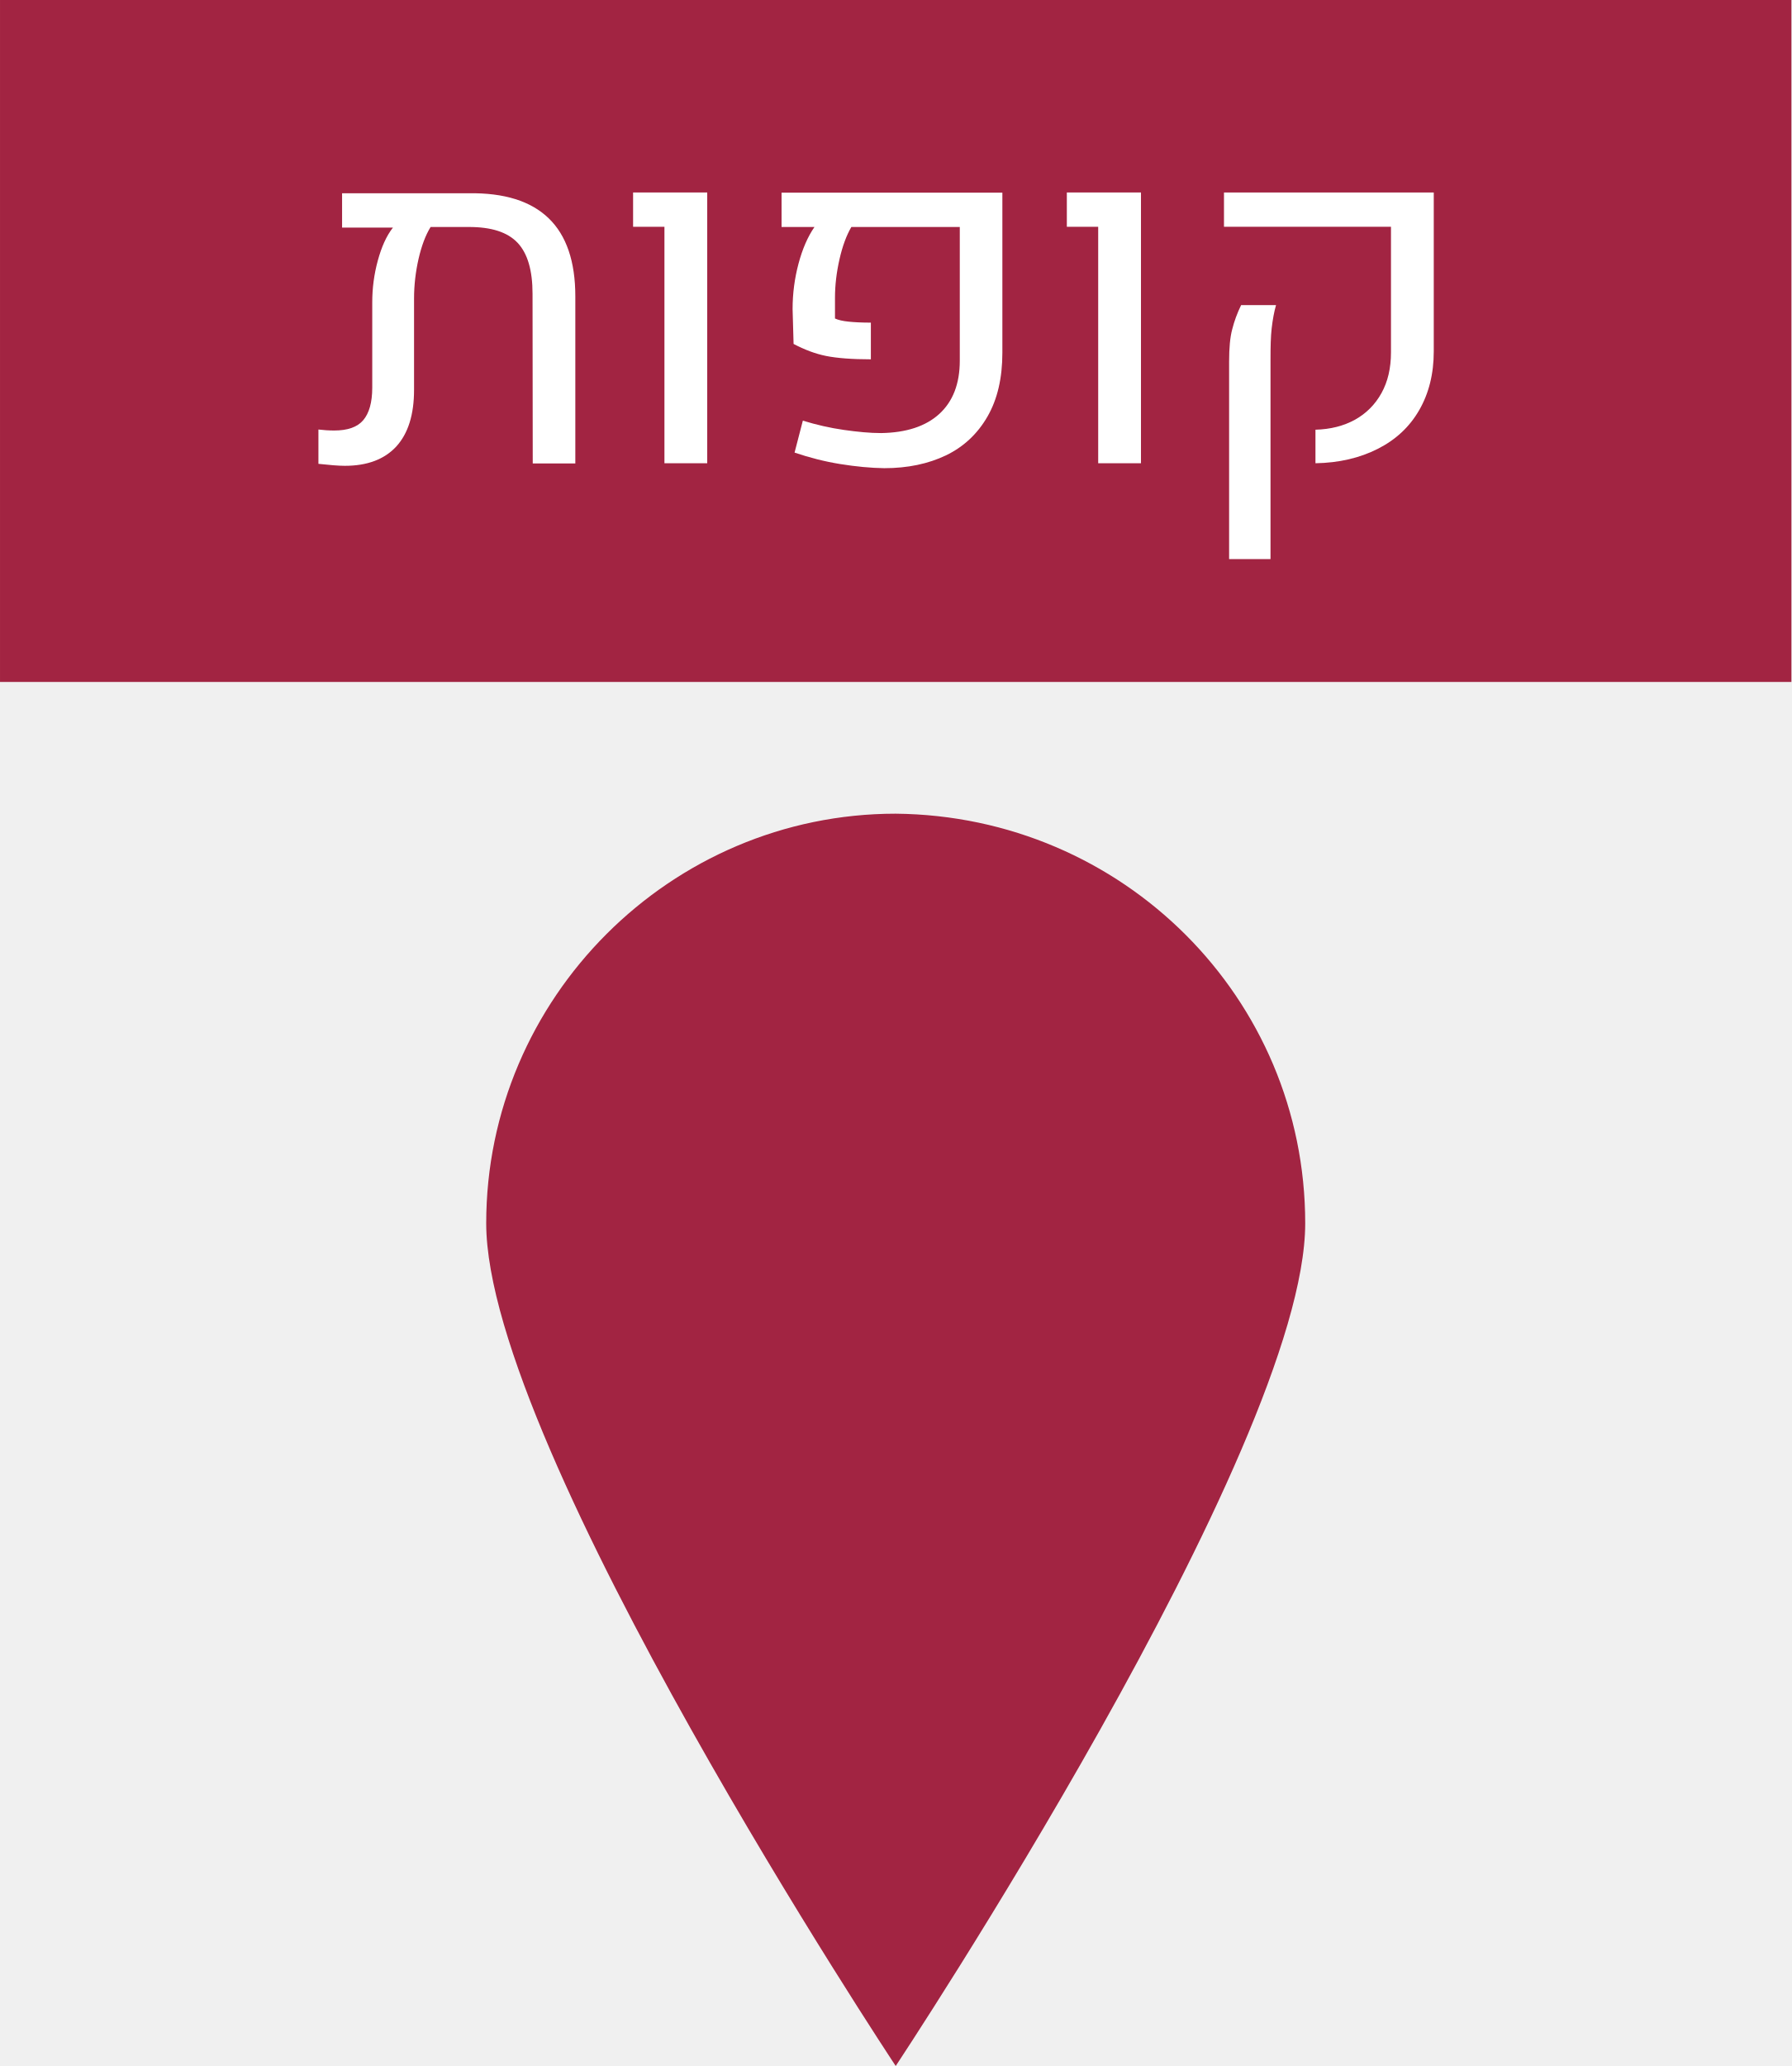
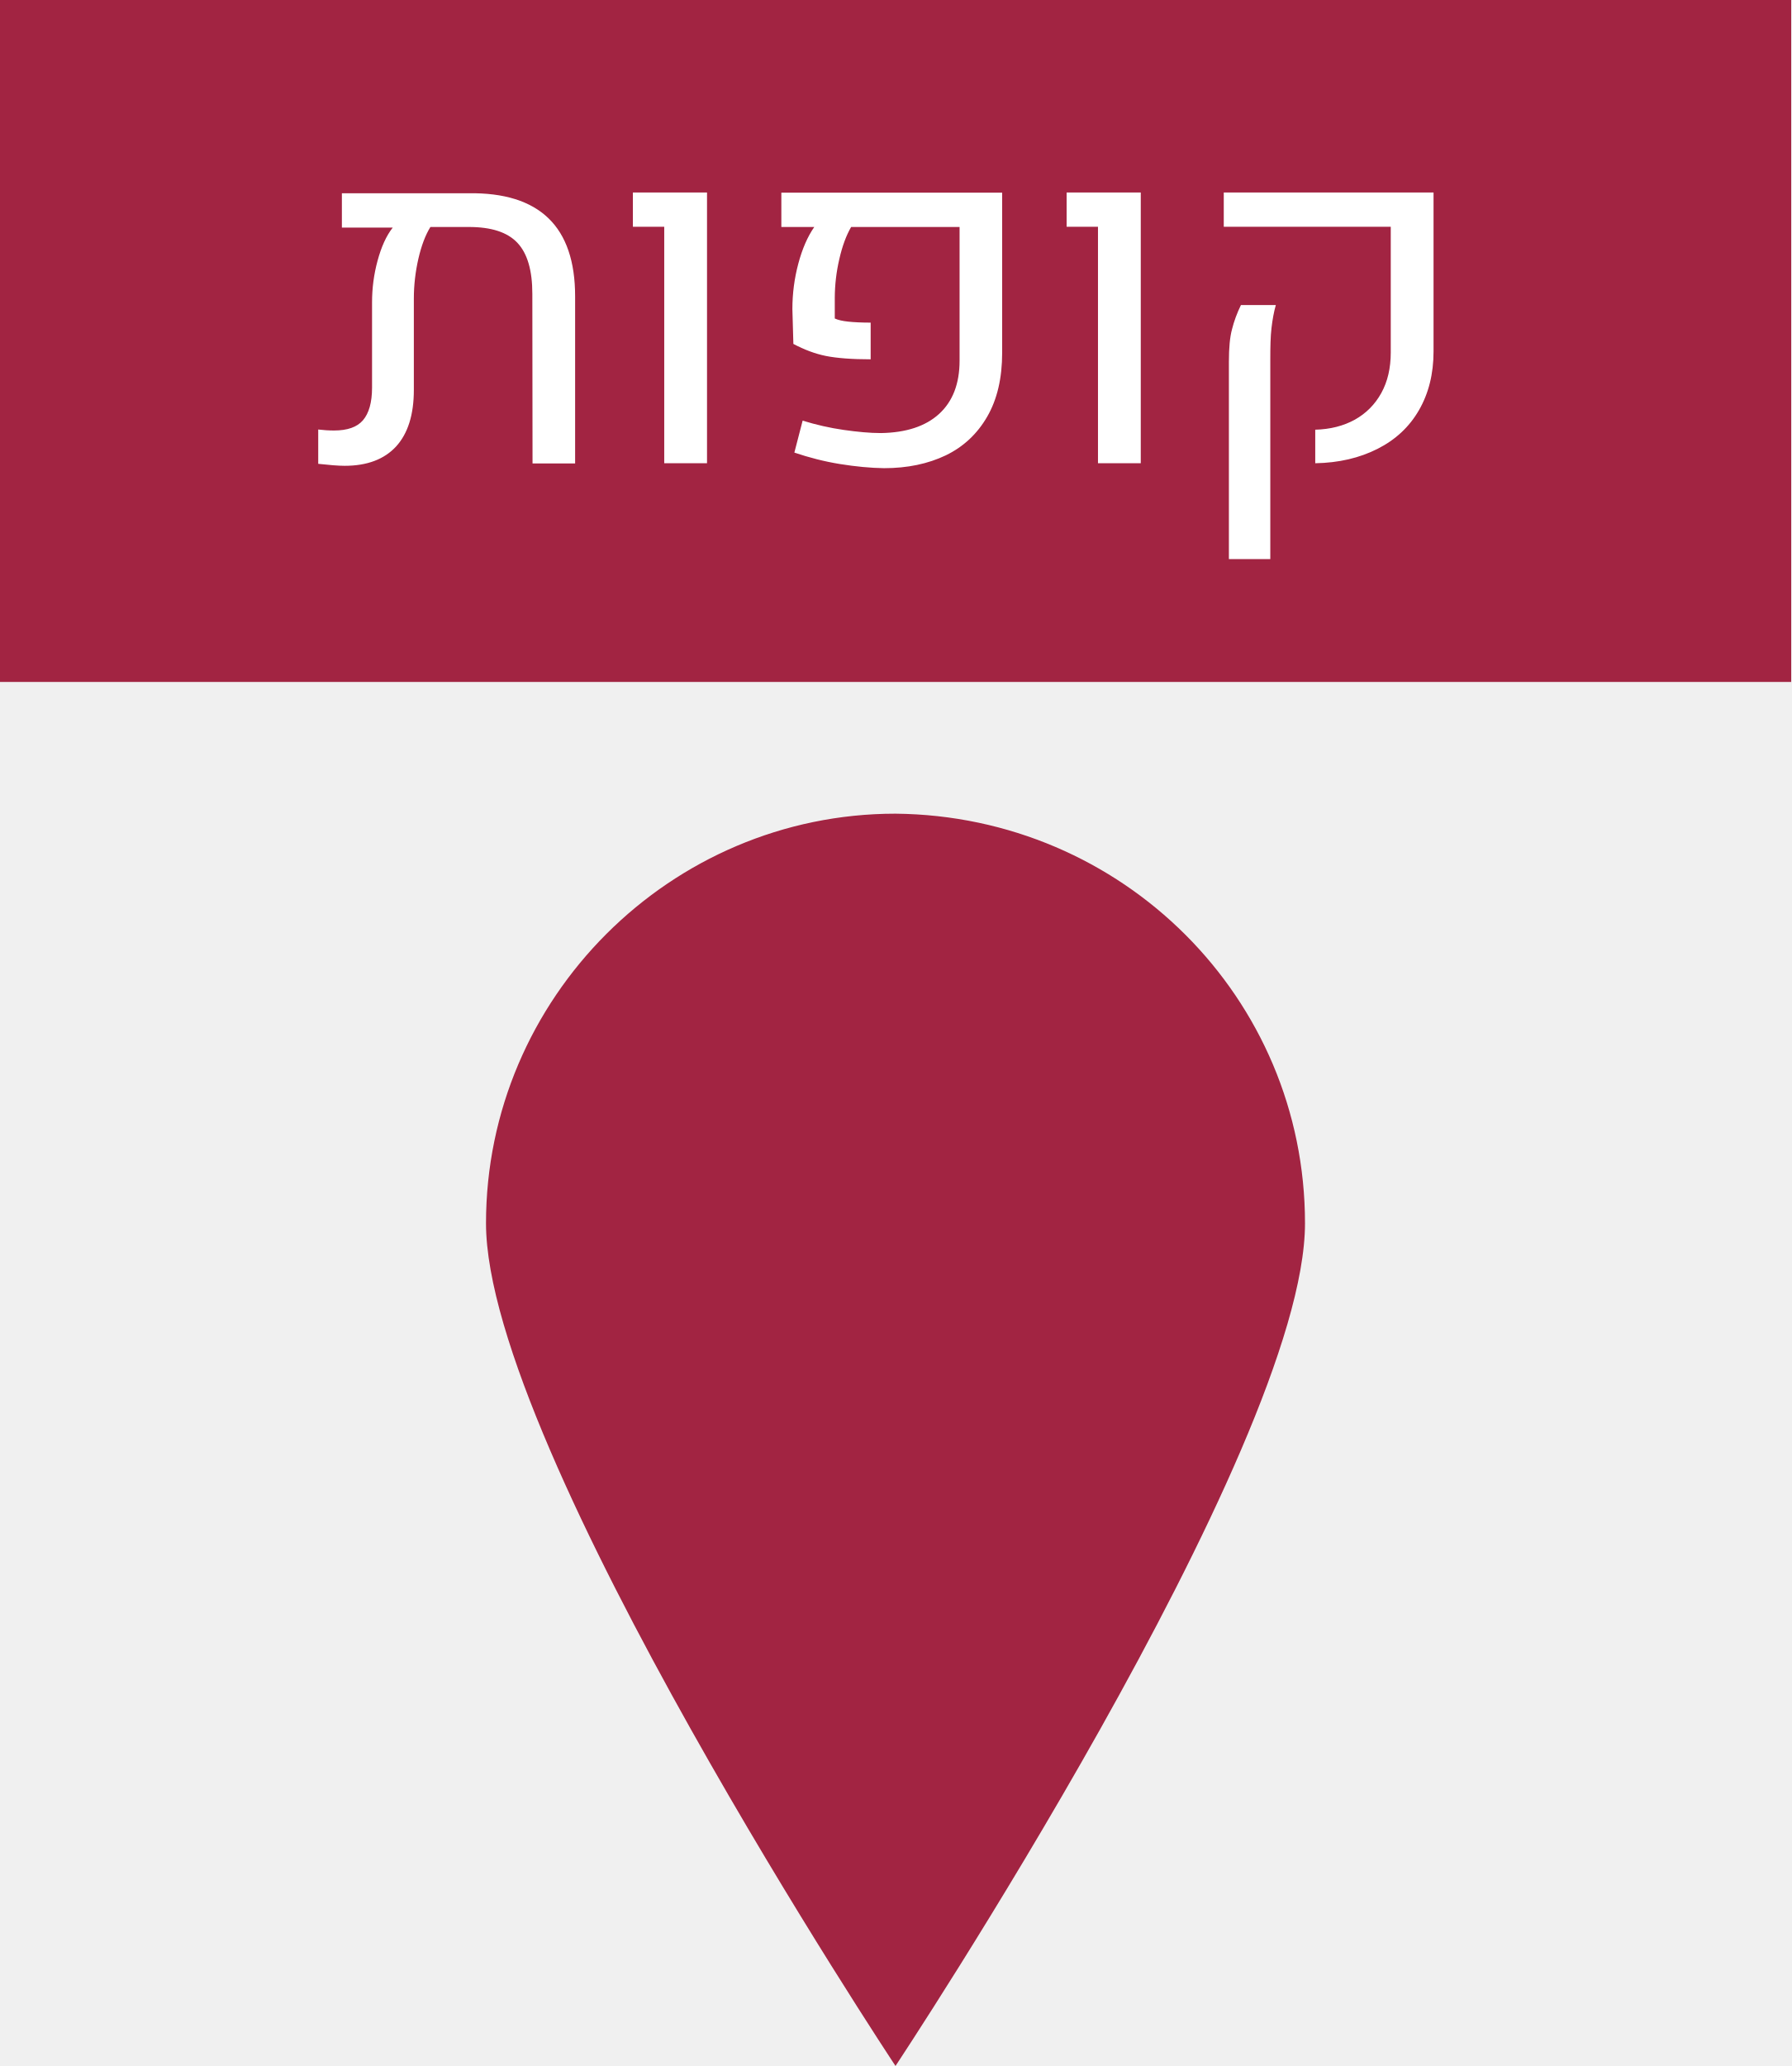
- <svg xmlns="http://www.w3.org/2000/svg" id="svg1859" version="1.1" viewBox="0 0 24.04 27.718" height="104.76" width="90.86">
-   <defs id="defs1853" />
-   <g transform="translate(-85.49783,-109.2721)" id="layer1">
-     <g transform="matrix(0.2645833,0,0,0.2645833,-130.8572,30.65114)" id="g399">
-       <path style="fill:#a22442" d="m 883.92,359.18 c 0,11.42 -20.77,42.73 -20.77,42.73 0,0 -20.77,-31.31 -20.77,-42.73 0,-11.42 9.35,-20.77 20.77,-20.77 11.53,0.11 20.77,9.35 20.77,20.77" class="st2" id="path429_9_" />
-       <rect style="fill:#a22442" height="34.58" width="90.86" class="st2" y="297.15" x="817.72" id="rect311_9_" />
-       <g id="g397">
-         <path style="fill:#ffffff" id="path387" d="m 845.55,308.22 c 0.9,0.87 1.35,2.19 1.35,3.96 v 8.47 h -2.16 l -0.01,-8.6 c 0,-1.19 -0.25,-2.05 -0.76,-2.59 -0.51,-0.54 -1.33,-0.8 -2.46,-0.8 h -1.95 c -0.26,0.42 -0.46,0.96 -0.61,1.61 -0.15,0.66 -0.23,1.33 -0.23,2.02 v 4.63 c 0,1.26 -0.3,2.21 -0.9,2.87 -0.6,0.65 -1.47,0.98 -2.61,0.98 -0.33,0 -0.78,-0.04 -1.34,-0.1 v -1.74 c 0.25,0.03 0.52,0.05 0.8,0.05 0.68,0 1.17,-0.17 1.47,-0.52 0.3,-0.35 0.46,-0.9 0.46,-1.65 v -4.33 c 0,-0.71 0.09,-1.41 0.28,-2.11 0.19,-0.7 0.44,-1.26 0.77,-1.68 h -2.58 v -1.74 h 6.4 c 1.83,-0.03 3.18,0.4 4.08,1.27 z" class="st8" />
-         <path style="fill:#ffffff" id="path389" d="m 851.43,308.65 h -1.6 v -1.74 h 3.76 v 13.73 h -2.17 v -11.99 z" class="st8" />
-         <path style="fill:#ffffff" id="path391" d="m 860.33,320.68 c -0.8,-0.13 -1.57,-0.33 -2.31,-0.58 l 0.42,-1.62 c 0.68,0.21 1.38,0.37 2.08,0.47 0.7,0.1 1.33,0.16 1.89,0.16 1.27,-0.02 2.26,-0.34 2.95,-0.97 0.69,-0.63 1.04,-1.53 1.04,-2.7 v -6.78 h -5.5 c -0.25,0.43 -0.45,0.97 -0.6,1.63 -0.15,0.66 -0.23,1.31 -0.23,1.96 v 1.05 c 0.17,0.08 0.4,0.13 0.69,0.16 0.29,0.03 0.66,0.05 1.13,0.05 v 1.86 c -0.96,0 -1.72,-0.06 -2.27,-0.17 -0.55,-0.11 -1.1,-0.32 -1.65,-0.61 l -0.05,-1.77 c 0,-0.78 0.1,-1.55 0.3,-2.3 0.2,-0.75 0.47,-1.37 0.81,-1.86 h -1.67 v -1.74 h 11.2 v 8.11 c 0,1.29 -0.25,2.37 -0.76,3.25 -0.51,0.88 -1.21,1.53 -2.1,1.96 -0.9,0.43 -1.94,0.65 -3.13,0.65 -0.69,-0.01 -1.43,-0.08 -2.24,-0.21 z" class="st8" />
-         <path style="fill:#ffffff" id="path393" d="m 873.43,308.65 h -1.6 v -1.74 h 3.76 v 13.73 h -2.17 v -11.99 z" class="st8" />
-         <path style="fill:#ffffff" id="path395" d="m 884.43,318.94 c 0.77,-0.02 1.44,-0.19 2.02,-0.51 0.57,-0.32 1.02,-0.77 1.34,-1.35 0.32,-0.58 0.48,-1.26 0.48,-2.06 v -6.37 h -8.47 v -1.74 h 10.64 v 8.06 c 0,1.14 -0.25,2.13 -0.74,2.98 -0.49,0.85 -1.19,1.5 -2.1,1.96 -0.91,0.46 -1.96,0.71 -3.16,0.73 v -1.7 z m -4.37,-3.45 c 0,-0.7 0.05,-1.25 0.16,-1.65 0.1,-0.4 0.25,-0.81 0.45,-1.22 h 1.77 c -0.1,0.35 -0.17,0.74 -0.22,1.17 -0.05,0.43 -0.06,0.96 -0.06,1.58 v 10.13 h -2.1 z" class="st8" />
-       </g>
-     </g>
-   </g>
+ <svg xmlns="http://www.w3.org/2000/svg" viewBox="0 0 24.04 27.718" height="104.76" width="90.86">
+   <path style="fill:#a22442" d="M883.92 359.18c0 11.42-20.77 42.73-20.77 42.73s-20.77-31.31-20.77-42.73c0-11.42 9.35-20.77 20.77-20.77 11.53.11 20.77 9.35 20.77 20.77m-66.2-62.03h90.86v34.58h-90.86z" class="st2" transform="translate(-216.355 -78.62) scale(.26458)" />
+   <path style="fill:#fff" d="M845.55 308.22c.9.87 1.35 2.19 1.35 3.96v8.47h-2.16l-.01-8.6c0-1.19-.25-2.05-.76-2.59s-1.33-.8-2.46-.8h-1.95c-.26.42-.46.96-.61 1.61-.15.66-.23 1.33-.23 2.02v4.63c0 1.26-.3 2.21-.9 2.87-.6.65-1.47.98-2.61.98-.33 0-.78-.04-1.34-.1v-1.74c.25.03.52.05.8.05.68 0 1.17-.17 1.47-.52.3-.35.46-.9.46-1.65v-4.33c0-.71.09-1.41.28-2.11.19-.7.44-1.26.77-1.68h-2.58v-1.74h6.4c1.83-.03 3.18.4 4.08 1.27zm5.88.43h-1.6v-1.74h3.76v13.73h-2.17v-11.99zm8.9 12.03c-.8-.13-1.57-.33-2.31-.58l.42-1.62c.68.21 1.38.37 2.08.47.7.1 1.33.16 1.89.16 1.27-.02 2.26-.34 2.95-.97.69-.63 1.04-1.53 1.04-2.7v-6.78h-5.5c-.25.43-.45.97-.6 1.63a8.81 8.81 0 0 0-.23 1.96v1.05c.17.08.4.13.69.16.29.03.66.05 1.13.05v1.86c-.96 0-1.72-.06-2.27-.17-.55-.11-1.1-.32-1.65-.61l-.05-1.77c0-.78.1-1.55.3-2.3.2-.75.47-1.37.81-1.86h-1.67v-1.74h11.2v8.11c0 1.29-.25 2.37-.76 3.25-.51.88-1.21 1.53-2.1 1.96-.9.43-1.94.65-3.13.65-.69-.01-1.43-.08-2.24-.21zm13.1-12.03h-1.6v-1.74h3.76v13.73h-2.17v-11.99zm11 10.29c.77-.02 1.44-.19 2.02-.51.57-.32 1.02-.77 1.34-1.35.32-.58.48-1.26.48-2.06v-6.37h-8.47v-1.74h10.64v8.06c0 1.14-.25 2.13-.74 2.98-.49.85-1.19 1.5-2.1 1.96-.91.46-1.96.71-3.16.73v-1.7zm-4.37-3.45c0-.7.05-1.25.16-1.65.1-.4.25-.81.45-1.22h1.77c-.1.35-.17.74-.22 1.17-.05.43-.06.96-.06 1.58v10.13h-2.1z" class="st8" transform="translate(-216.355 -78.62) scale(.26458)" />
</svg>
